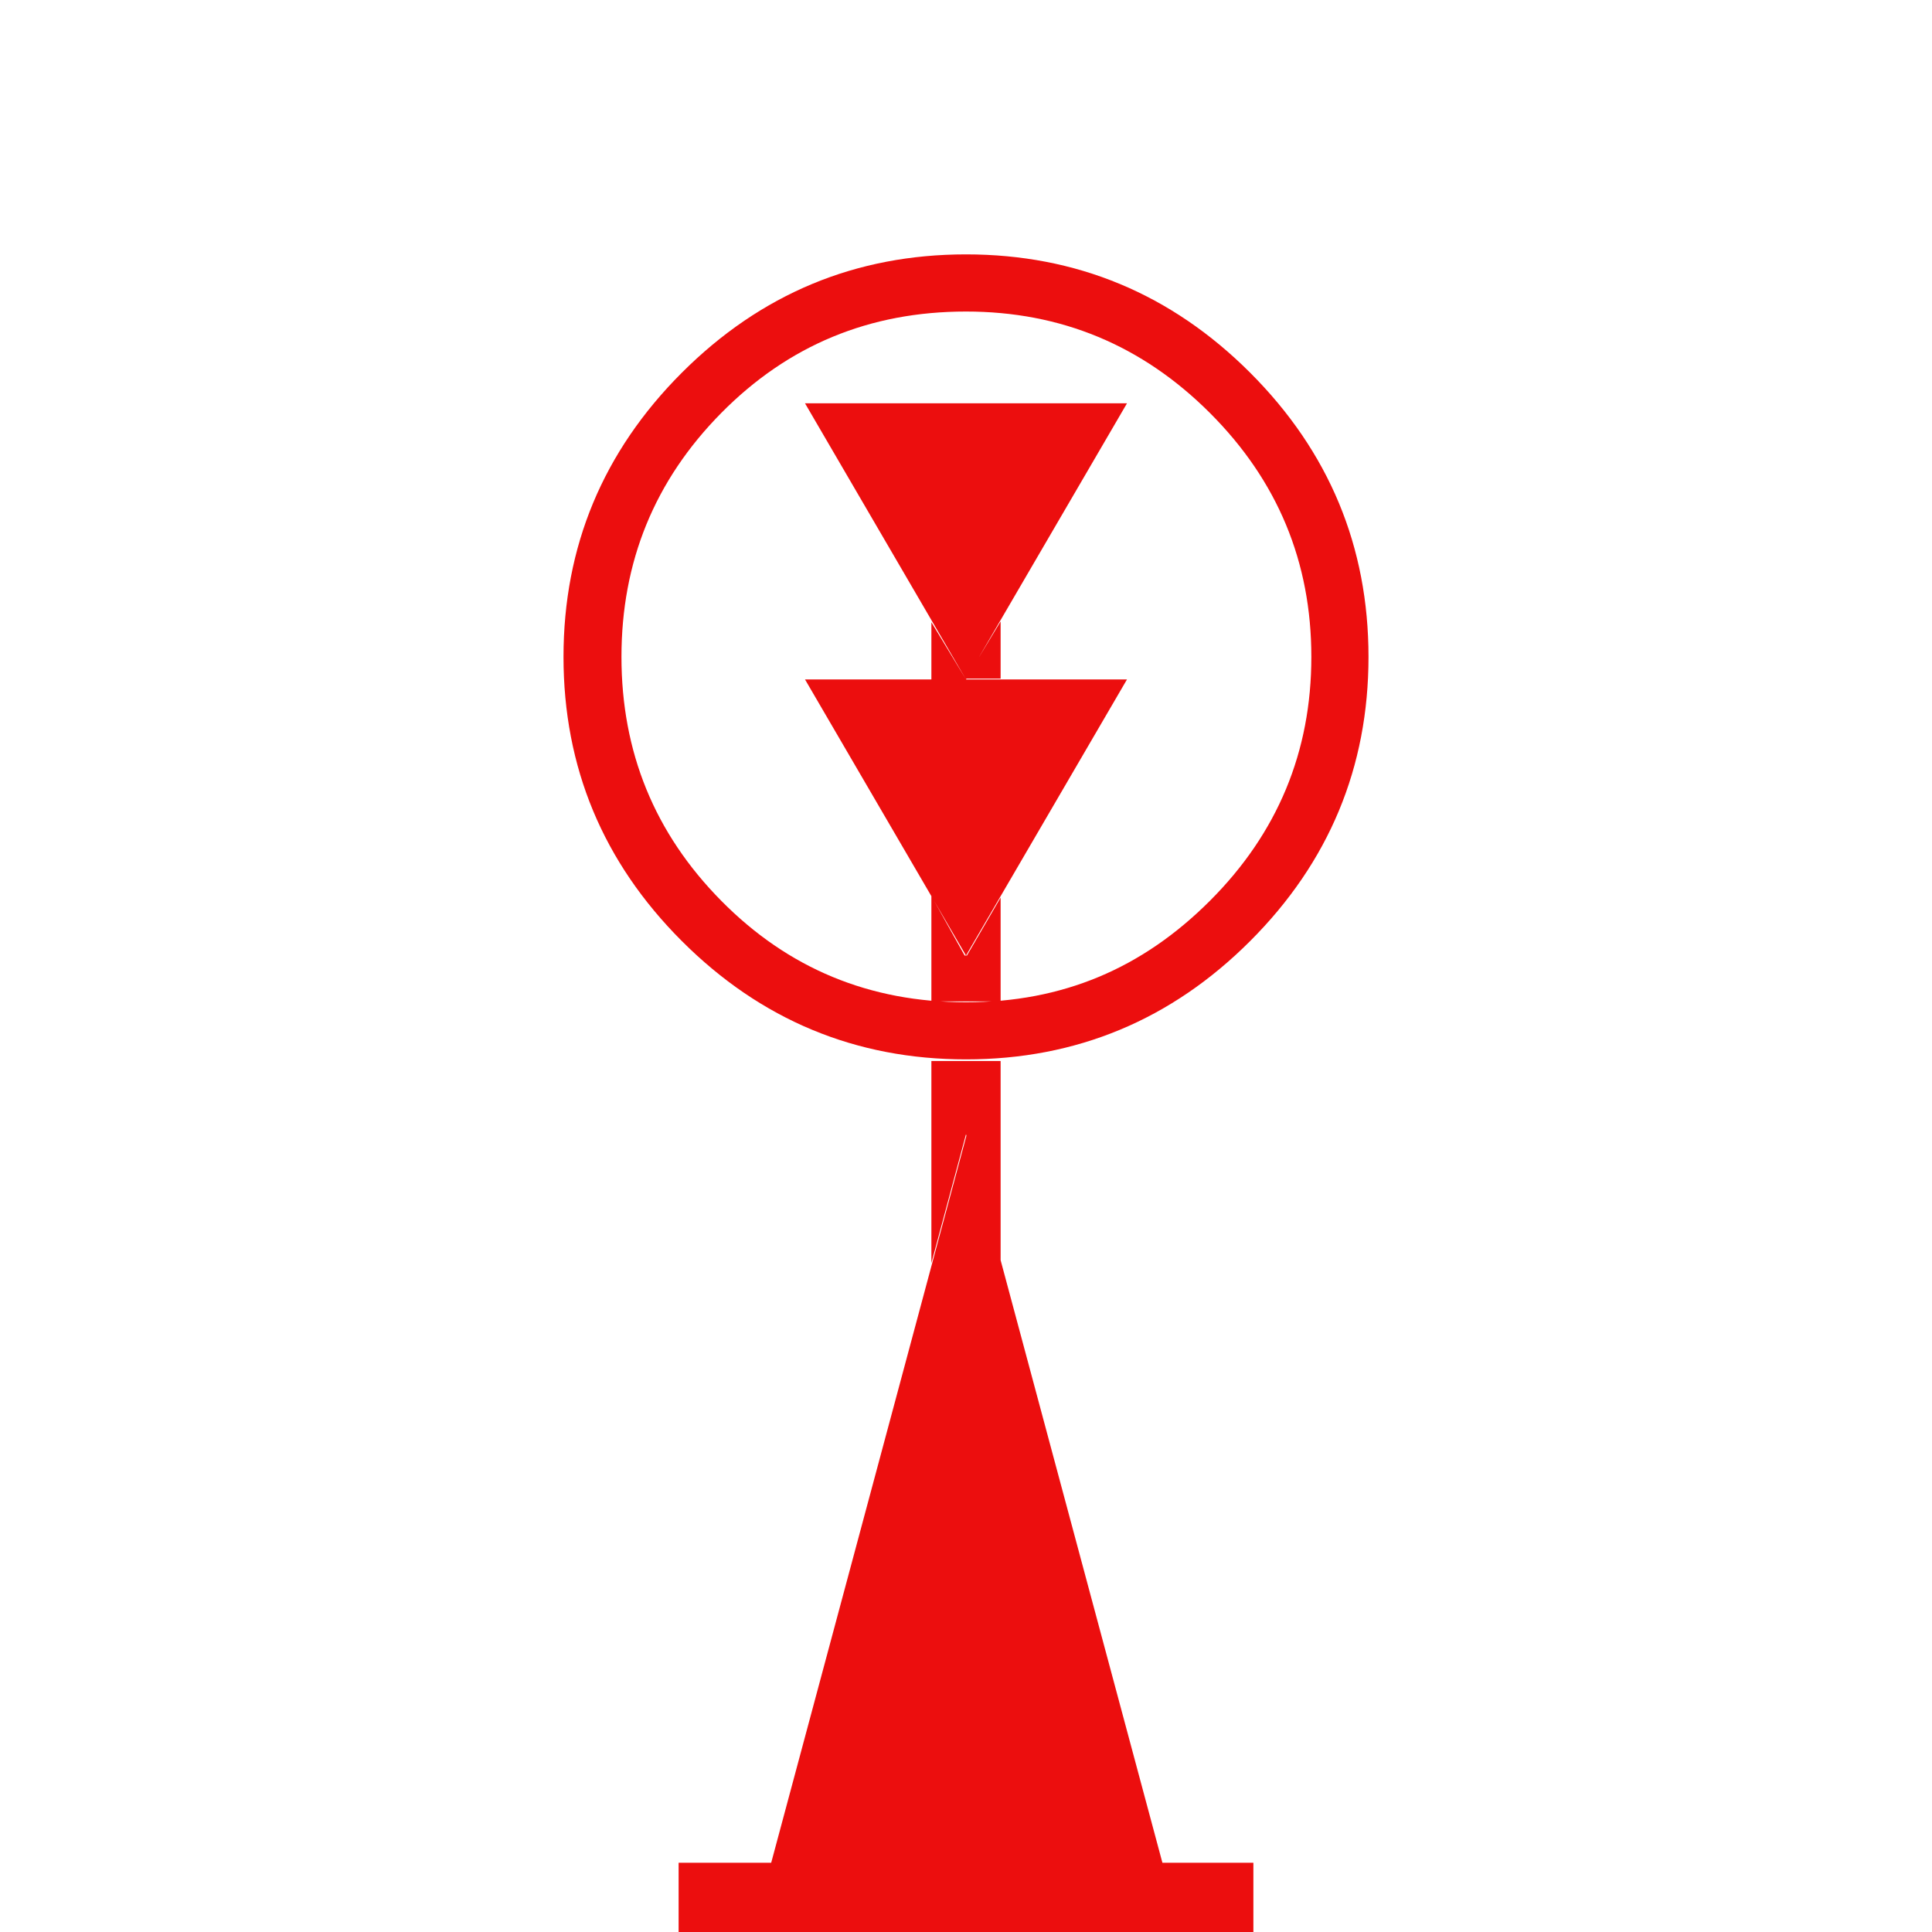
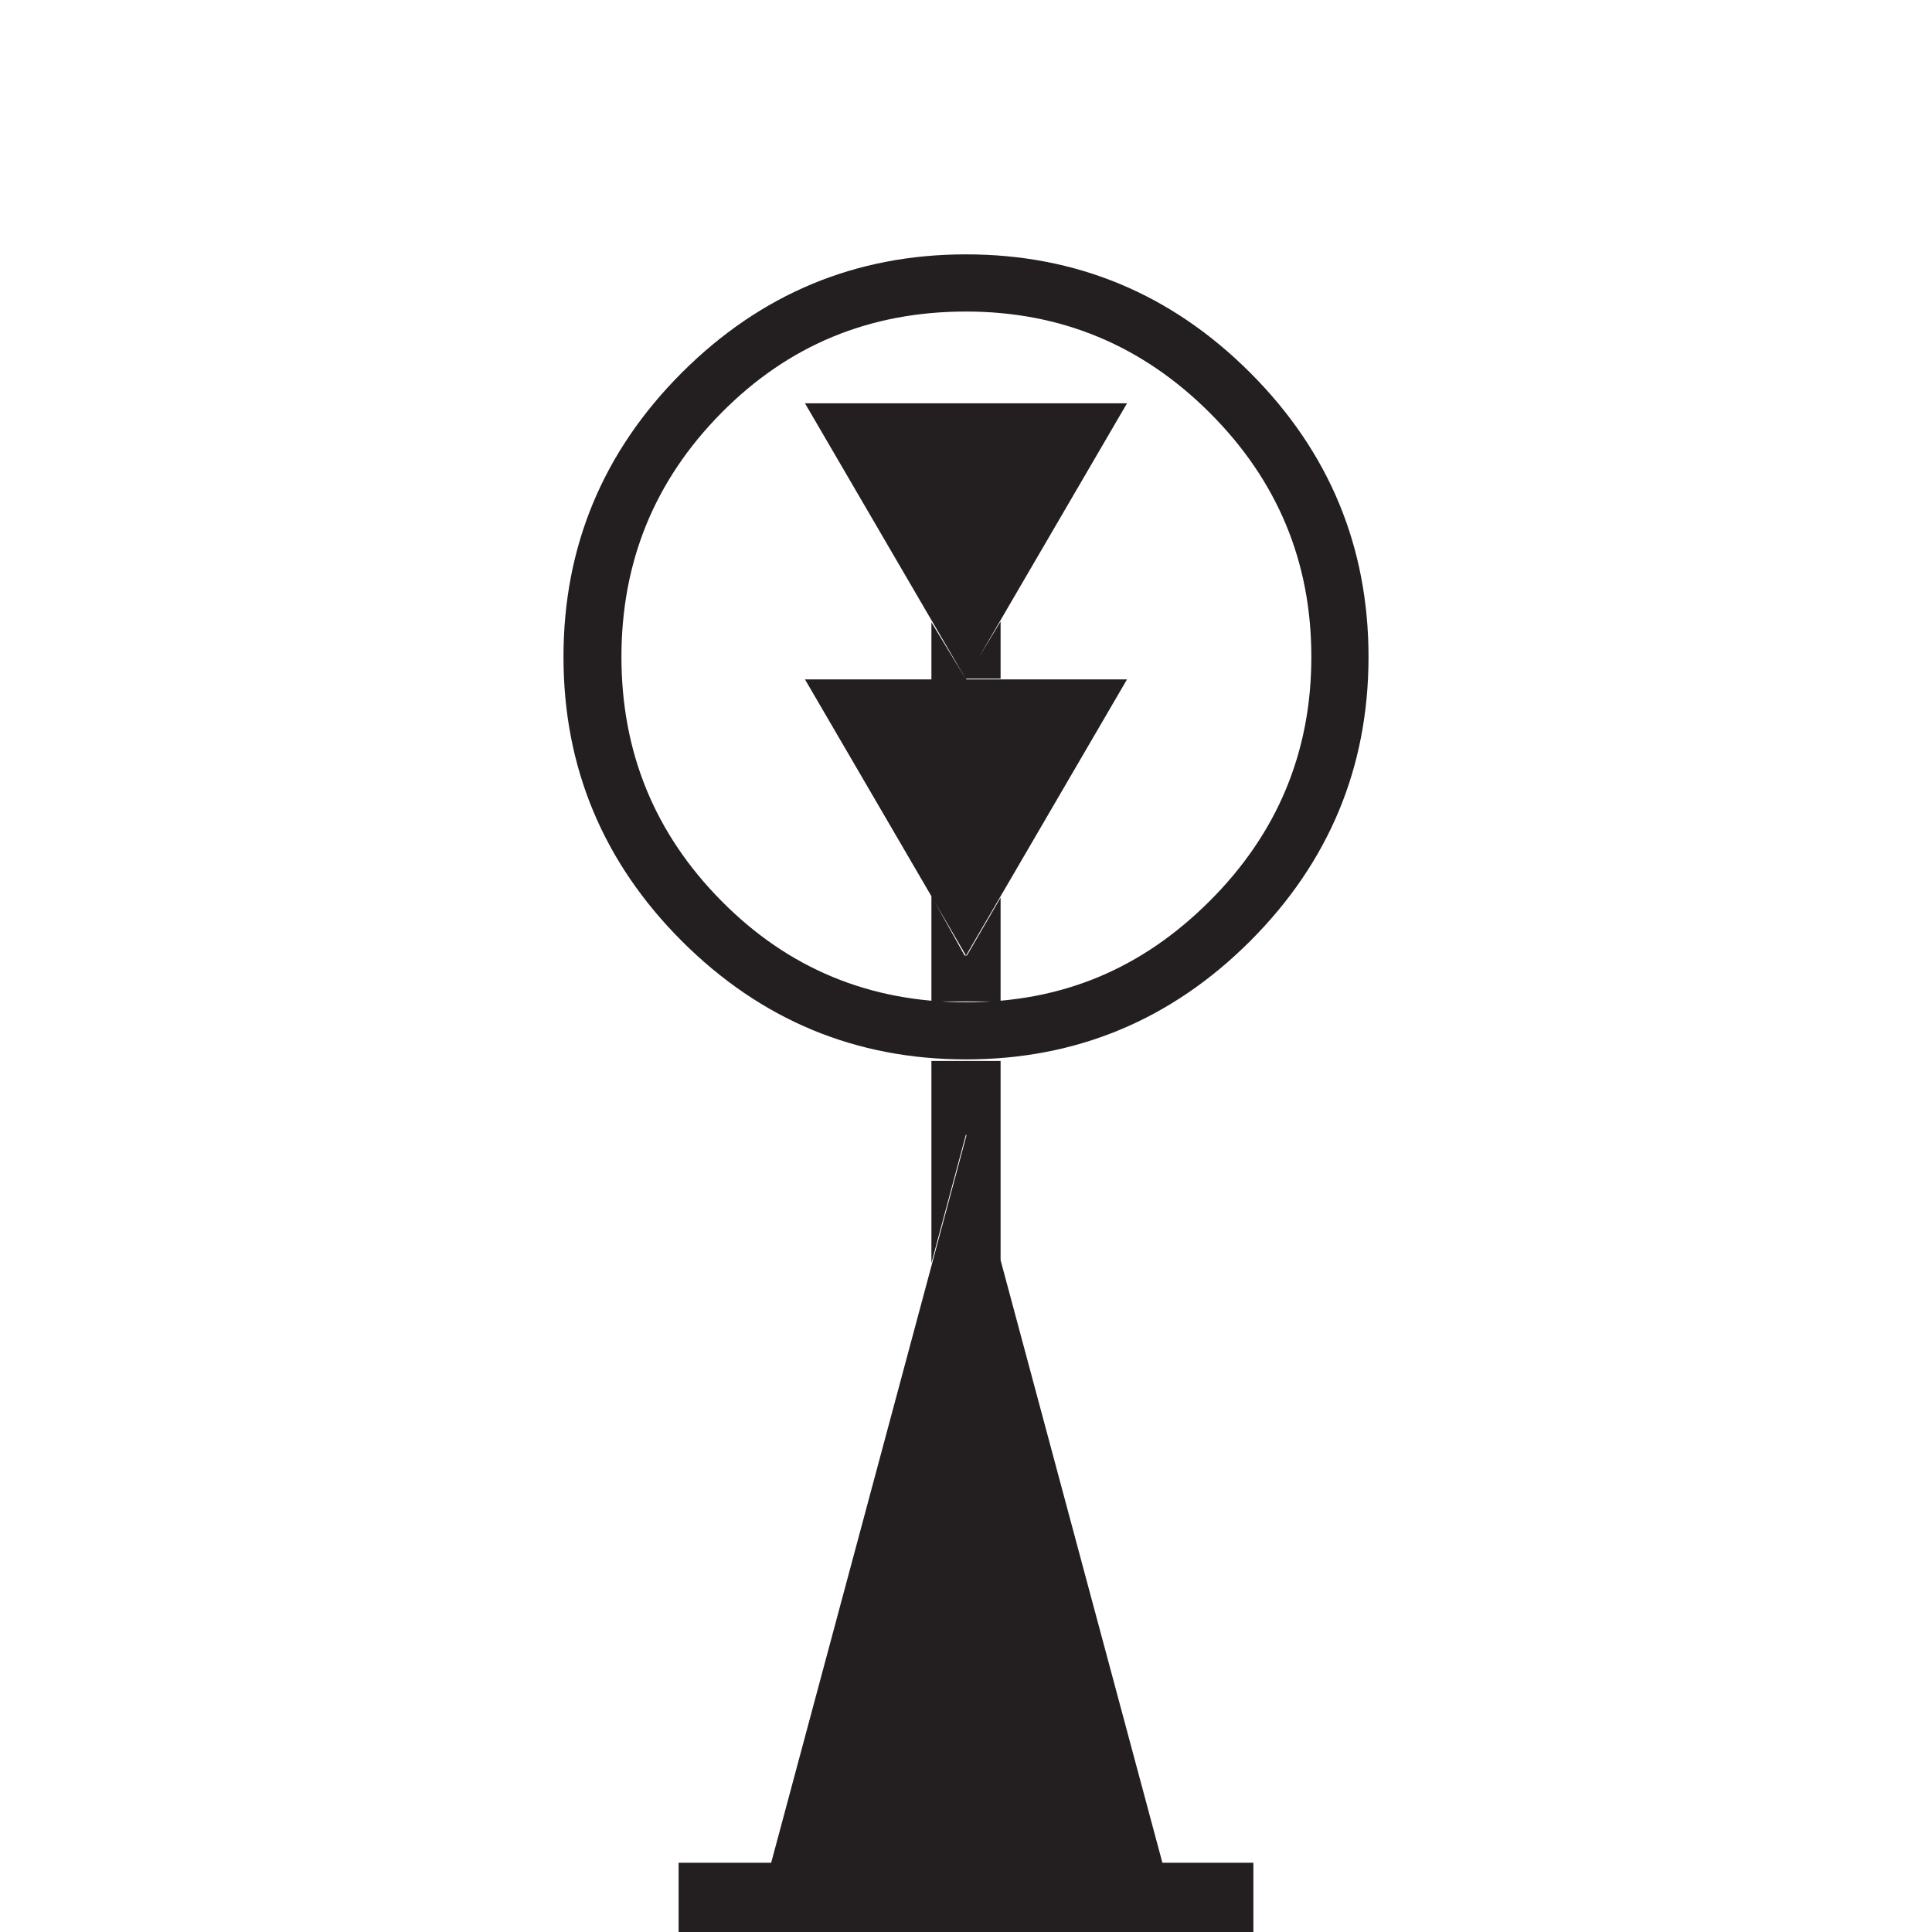
- <svg xmlns="http://www.w3.org/2000/svg" width="24px" height="24px" viewBox="0 0 24 24" version="1.1">
+ <svg xmlns="http://www.w3.org/2000/svg" width="32px" height="32px" viewBox="0 0 32 32" version="1.1">
  <g id="Squat-laskuri" stroke="none" stroke-width="1" fill="none" fill-rule="evenodd">
-     <g id="colors_and_typography" transform="translate(-722, -1058)">
-       <g id="turvalaite_ikonit" transform="translate(722, 914)">
+     <g id="colors_and_typography" transform="translate(-718, -1050)">
+       <g id="turvalaite_ikonit" transform="translate(718, 906)">
        <g id="Asset-39" transform="translate(0, 144)">
-           <rect id="Rectangle" x="0" y="0" width="24" height="24" />
-           <path d="M12,3.16 C13.37,3.16 14.55,3.65 15.53,4.63 C16.51,5.61 17,6.79 17,8.16 C17,9.53 16.51,10.71 15.53,11.69 C14.55,12.67 13.37,13.16 12,13.16 C10.63,13.16 9.45,12.67 8.47,11.69 C7.49,10.71 7,9.53 7,8.16 C7,6.79 7.49,5.61 8.47,4.63 C9.45,3.65 10.63,3.16 12,3.16 L12,3.16 Z M12,3.87 C10.8,3.87 9.79,4.29 8.96,5.13 C8.13,5.97 7.72,6.98 7.72,8.16 C7.72,9.34 8.13,10.35 8.96,11.19 C9.79,12.03 10.8,12.45 12,12.45 C13.2,12.45 14.19,12.03 15.03,11.19 C15.87,10.35 16.29,9.34 16.29,8.16 C16.29,6.98 15.87,5.97 15.03,5.13 C14.19,4.29 13.18,3.87 12,3.87 Z M8.43,23.14 L15.57,23.14 L15.57,24 L8.43,24 L8.43,23.14 Z M14.43,23.14 L9.58,23.14 L12.01,14.09 L14.44,23.14 L14.43,23.14 Z M10,5.01 L14,5.01 L12,8.44 L10,5.01 Z M10,8.44 L14,8.44 L12,11.87 L10,8.44 Z M11.57,7.73 L11.57,8.44 L12,8.44 L11.57,7.73 Z M11.57,7.73 L11.57,8.44 L12,8.44 L11.57,7.73 Z M11.57,11.13 L11.57,11.9 L12,11.9 L11.57,11.13 Z M11.57,11.13 L11.57,11.9 L12,11.9 L11.57,11.13 Z M11.57,11.87 L12.43,11.87 L12.43,12.44 L11.57,12.44 L11.57,11.87 Z M11.57,13.18 L12.43,13.18 L12.43,14.09 L11.57,14.09 L11.57,13.18 Z M11.57,15.69 L11.57,14.09 L12,14.09 L11.57,15.69 Z M12.43,7.72 L12.43,8.43 L12,8.43 L12.43,7.72 Z M12.43,11.15 L12.43,11.89 L12,11.89 L12.43,11.15 Z M12.43,15.66 L12,14.09 L12.43,14.09 L12.43,15.66 Z" id="Shape" fill="#EC0E0E" fill-rule="nonzero" />
+           <rect id="Rectangle" x="0" y="0" width="32" height="32" />
+           <path d="M16,4.213 C17.827,4.213 19.4,4.867 20.707,6.173 C22.013,7.48 22.667,9.053 22.667,10.88 C22.667,12.707 22.013,14.28 20.707,15.587 C19.4,16.893 17.827,17.547 16,17.547 C14.173,17.547 12.6,16.893 11.293,15.587 C9.987,14.28 9.333,12.707 9.333,10.88 C9.333,9.053 9.987,7.48 11.293,6.173 C12.6,4.867 14.173,4.213 16,4.213 L16,4.213 Z M16,5.16 C14.4,5.16 13.053,5.72 11.947,6.84 C10.84,7.96 10.293,9.307 10.293,10.88 C10.293,12.453 10.84,13.8 11.947,14.92 C13.053,16.04 14.4,16.6 16,16.6 C17.6,16.6 18.92,16.04 20.04,14.92 C21.16,13.8 21.72,12.453 21.72,10.88 C21.72,9.307 21.16,7.96 20.04,6.84 C18.92,5.72 17.573,5.16 16,5.16 Z M11.24,30.853 L20.76,30.853 L20.76,32 L11.24,32 L11.24,30.853 Z M19.24,30.853 L12.773,30.853 L16.013,18.787 L19.253,30.853 L19.24,30.853 Z M13.333,6.68 L18.667,6.68 L16,11.253 L13.333,6.68 Z M13.333,11.253 L18.667,11.253 L16,15.827 L13.333,11.253 Z M15.427,10.307 L15.427,11.253 L16,11.253 L15.427,10.307 Z M15.427,10.307 L15.427,11.253 L16,11.253 L15.427,10.307 Z M15.427,14.84 L15.427,15.867 L16,15.867 L15.427,14.84 Z M15.427,14.84 L15.427,15.867 L16,15.867 L15.427,14.84 Z M15.427,15.827 L16.573,15.827 L16.573,16.587 L15.427,16.587 L15.427,15.827 Z M15.427,17.573 L16.573,17.573 L16.573,18.787 L15.427,18.787 L15.427,17.573 Z M15.427,20.92 L15.427,18.787 L16,18.787 L15.427,20.92 Z M16.573,10.293 L16.573,11.24 L16,11.24 L16.573,10.293 Z M16.573,14.867 L16.573,15.853 L16,15.853 L16.573,14.867 Z M16.573,20.88 L16,18.787 L16.573,18.787 L16.573,20.88 Z" id="Shape" fill="#231F20" fill-rule="nonzero" />
        </g>
      </g>
    </g>
  </g>
</svg>
